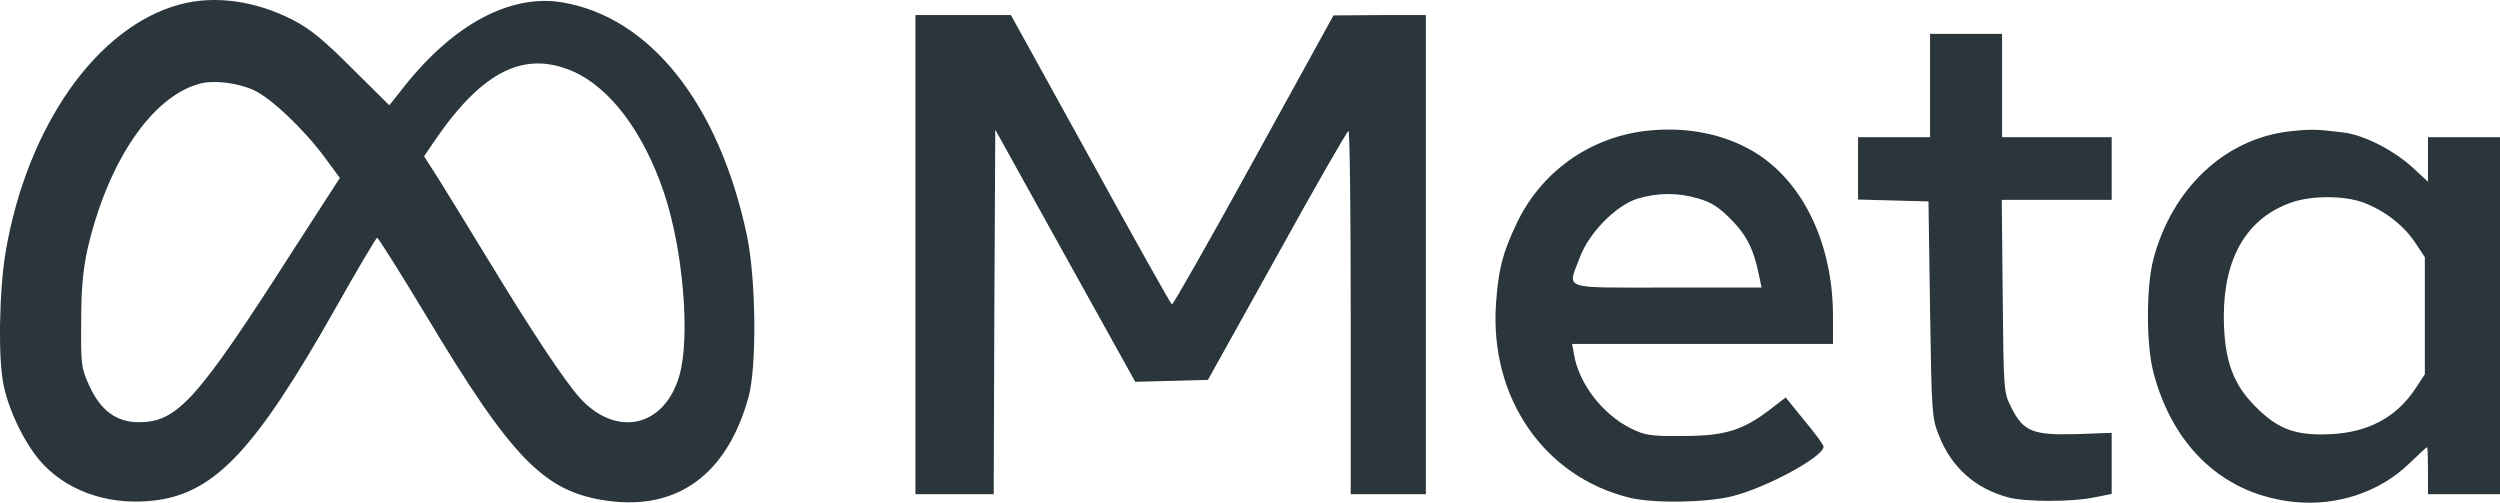
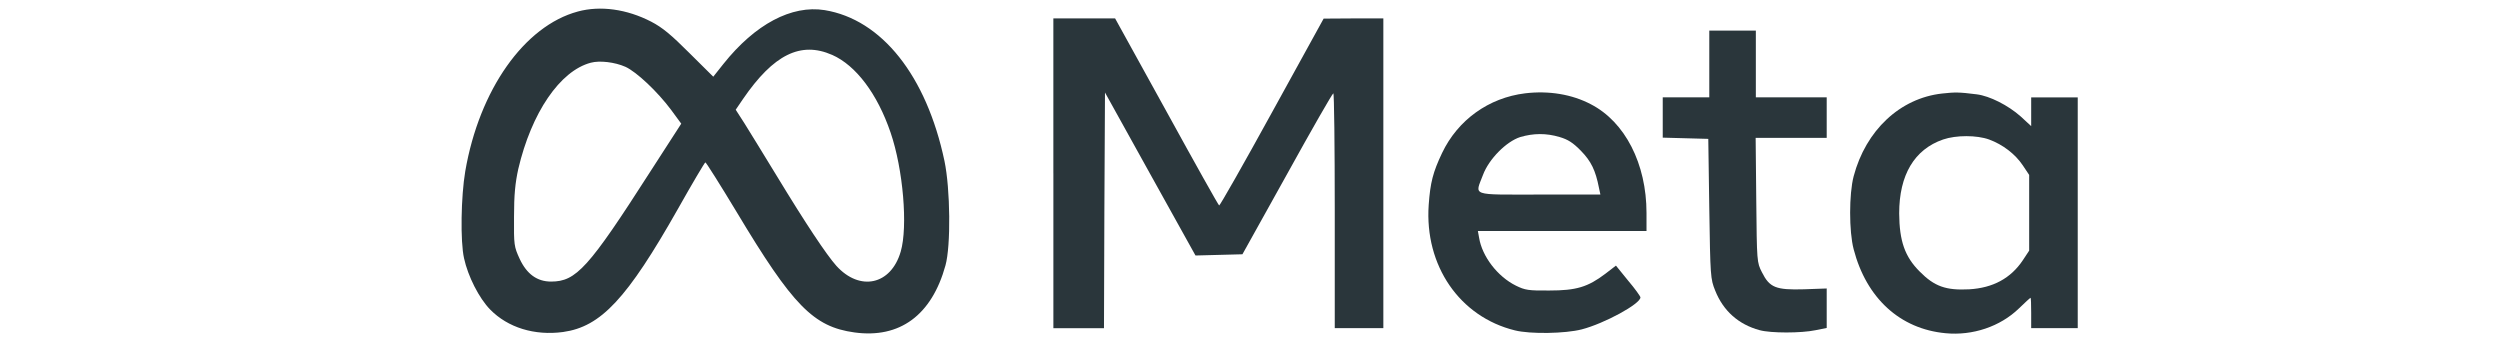
- <svg xmlns="http://www.w3.org/2000/svg" id="Ebene_1" viewBox="0 0 798.32 160.54">
+ <svg xmlns="http://www.w3.org/2000/svg" id="Ebene_1" viewBox="0 0 1018.2 139.72">
  <defs>
    <style>.cls-1{fill:#2a363b;}</style>
  </defs>
-   <path class="cls-1" d="M57.42,1.42C31.02,8.52,8.72,40.12,1.82,80.32c-2.1,12.3-2.5,34.7-.6,43,1.9,8.8,7.4,19.7,12.9,25.3,8.7,8.9,21.9,13,36,11.1,18.7-2.6,31.6-16.4,56.8-60.9,7.1-12.6,13.2-22.9,13.5-22.9,.3-.1,7.3,11,15.5,24.6,27.7,46.2,37.9,56.6,58.1,59.4,22.4,3.1,38.2-8.5,45-33.1,2.7-9.7,2.4-37.8-.5-51.6C229.62,33.12,207.52,5.32,179.32,.72c-16.3-2.6-34.3,6.9-50,26.6l-5,6.3-11.8-11.7c-9-9-13.3-12.6-18.9-15.5C81.62,.22,68.52-1.58,57.42,1.42Zm125.6,21.4c11.8,5.2,22.4,19.3,28.9,38.4,6.2,18.1,8.6,46.5,5,58.8-4.8,16.5-20.2,19.8-31.8,7-4.9-5.5-15.1-20.8-29.3-44.2-6.5-10.7-13.8-22.5-16.1-26.2l-4.3-6.7,3.6-5.3c15.1-22,28.5-28.6,44-21.8Zm-102.1,5.9c5.5,2.5,15.8,12.2,22.6,21.3l5,6.8-15.3,23.7c-30.5,47.6-36.6,54.3-49,54.3-6.9,0-12-3.7-15.5-11.2-2.8-6.1-2.9-6.8-2.8-20.8,0-10.9,.6-16.7,2.1-23.6,6.5-27.8,20.6-48.5,35.8-52.5,4.4-1.2,11.9-.3,17.1,2Z" />
-   <path class="cls-1" d="M292.32,81.32v76.5h25l.2-58.2,.3-58.2,22.3,40.2,22.4,40.3,11.6-.3,11.6-.3,22.1-39.7c12.1-21.9,22.3-39.7,22.8-39.8,.4,0,.7,26.1,.7,58v58h24V4.82h-14.7l-14.8,.1-25.5,46.3c-14,25.5-25.8,46.2-26.1,46-.4-.2-12.1-21.1-26-46.4l-25.4-46h-30.5V81.32Z" />
-   <path class="cls-1" d="M616.32,27.32v16.5h-23v19.9l11.3,.3,11.2,.3,.5,34.5c.5,33.4,.6,34.7,2.9,40.4,4,10.1,11.6,16.8,22,19.6,5.5,1.5,20.5,1.5,27.6,0l5.5-1.1v-19.5l-11.2,.4c-13.9,.4-17-.8-20.8-8.4-2.5-4.9-2.5-5.1-2.8-35.7l-.3-30.7h35.1v-20h-35V10.82h-23V27.32Z" />
-   <path class="cls-1" d="M525.32,41.82c-17.9,2.2-33.2,13.1-41,29.5-4.5,9.5-5.8,14.5-6.6,25.6-2.1,30,15.3,55.3,42.6,62,7.6,1.9,24.9,1.6,33-.5,11.2-2.9,29-12.6,29-15.8,0-.5-2.7-4.3-6.1-8.3l-6-7.4-5.2,4c-8.7,6.6-14.4,8.3-27.7,8.3-10.3,.1-12-.2-16.5-2.4-9.1-4.5-16.7-14.4-18.2-23.7l-.6-3.3h83.3v-8.9c0-24.3-10.6-45-27.5-53.7-9.3-4.9-20.7-6.8-32.5-5.4Zm17.1,21.6c4.1,1.2,6.6,2.8,10.5,6.8,5,5.1,7.2,9.6,8.9,18.3l.7,3.3h-30.1c-34.5,0-31.9,.9-27.9-9.7,2.9-7.8,11.5-16.5,18.4-18.7,6.5-1.9,12.8-2,19.5,0Z" />
-   <path class="cls-1" d="M731.32,41.92c-20.8,2.3-37.7,18.2-43.7,40.9-2.3,8.8-2.3,27.2,0,36,6.3,24.2,22.9,39.4,45.4,41.5,13.4,1.3,27-3.3,36.2-12.2,3-2.9,5.6-5.3,5.8-5.3s.3,3.4,.3,7.5v7.5h23V43.82h-23v14.2l-5.2-4.8c-6.2-5.5-15.3-10.1-21.7-10.9-8.8-1.1-10.6-1.1-17.1-.4Zm23.2,22.7c6.8,2.5,12.9,7.2,16.6,12.7l3.2,4.8v37.4l-3.1,4.7c-6,9-14.8,13.7-26.5,14.4-11.5,.6-17.2-1.4-24.5-8.8-7.3-7.3-10-15-10.1-28.7,0-19,7.5-31.6,21.7-36.5,6.4-2.2,16.6-2.2,22.7,0Z" />
+   <path class="cls-1" d="m235.33,4.7c-21.77,5.85-40.15,31.91-45.84,65.06-1.73,10.14-2.06,28.61-.49,35.45,1.57,7.26,6.1,16.24,10.64,20.86,7.17,7.34,18.06,10.72,29.68,9.15,15.42-2.14,26.06-13.52,46.83-50.21,5.85-10.39,10.88-18.88,11.13-18.88.25-.08,6.02,9.07,12.78,20.28,22.84,38.09,31.25,46.67,47.91,48.98,18.47,2.56,31.5-7.01,37.1-27.29,2.23-8,1.98-31.17-.41-42.55-7.34-34.71-25.56-57.63-48.81-61.43-13.44-2.14-28.28,5.69-41.23,21.93l-4.12,5.19-9.73-9.65c-7.42-7.42-10.97-10.39-15.58-12.78-9.89-5.11-20.7-6.6-29.85-4.12Zm103.56,17.64c9.73,4.29,18.47,15.91,23.83,31.66,5.11,14.92,7.09,38.34,4.12,48.48-3.96,13.6-16.66,16.33-26.22,5.77-4.04-4.53-12.45-17.15-24.16-36.44-5.36-8.82-11.38-18.55-13.27-21.6l-3.55-5.52,2.97-4.37c12.45-18.14,23.5-23.58,36.28-17.97h0Zm-84.18,4.86c4.53,2.06,13.03,10.06,18.63,17.56l4.12,5.61-12.62,19.54c-25.15,39.25-30.18,44.77-40.4,44.77-5.69,0-9.89-3.05-12.78-9.23-2.31-5.03-2.39-5.61-2.31-17.15,0-8.99.49-13.77,1.73-19.46,5.36-22.92,16.99-39.99,29.52-43.29,3.63-.99,9.81-.25,14.1,1.65Z" />
+   <path class="cls-1" d="m429.02,70.58v63.08h20.61l.16-47.99.25-47.99,18.39,33.15,18.47,33.23,9.56-.25,9.56-.25,18.22-32.73c9.98-18.06,18.39-32.73,18.8-32.82.33,0,.58,21.52.58,47.82v47.82h19.79V7.5h-12.12l-12.2.08-21.03,38.18c-11.54,21.03-21.27,38.09-21.52,37.93-.33-.16-9.98-17.4-21.44-38.26l-20.94-37.93h-25.15v63.08Z" />
+   <path class="cls-1" d="m696.16,26.05v13.6h-18.96v16.41l9.32.25,9.23.25.41,28.45c.41,27.54.49,28.61,2.39,33.31,3.3,8.33,9.56,13.85,18.14,16.16,4.53,1.24,16.9,1.24,22.76,0l4.53-.91v-16.08l-9.23.33c-11.46.33-14.02-.66-17.15-6.93-2.06-4.04-2.06-4.21-2.31-29.44l-.25-25.31h28.94v-16.49h-28.86V12.45h-18.96v13.6Z" />
+   <path class="cls-1" d="m621.13,38.01c-14.76,1.81-27.37,10.8-33.81,24.32-3.71,7.83-4.78,11.96-5.44,21.11-1.73,24.74,12.62,45.6,35.12,51.12,6.27,1.57,20.53,1.32,27.21-.41,9.23-2.39,23.91-10.39,23.91-13.03,0-.41-2.23-3.55-5.03-6.84l-4.95-6.1-4.29,3.3c-7.17,5.44-11.87,6.84-22.84,6.84-8.49.08-9.89-.16-13.6-1.98-7.5-3.71-13.77-11.87-15.01-19.54l-.49-2.72h68.68v-7.34c0-20.04-8.74-37.1-22.67-44.28-7.67-4.04-17.07-5.61-26.8-4.45h0Zm14.1,17.81c3.38.99,5.44,2.31,8.66,5.61,4.12,4.21,5.94,7.92,7.34,15.09l.58,2.72h-24.82c-28.45,0-26.3.74-23-8,2.39-6.43,9.48-13.6,15.17-15.42,5.36-1.57,10.55-1.65,16.08,0h0Z" />
+   <path class="cls-1" d="m790.98,38.09c-17.15,1.9-31.08,15.01-36.03,33.72-1.9,7.26-1.9,22.43,0,29.68,5.19,19.95,18.88,32.49,37.43,34.22,11.05,1.07,22.26-2.72,29.85-10.06,2.47-2.39,4.62-4.37,4.78-4.37s.25,2.8.25,6.18v6.18h18.96V39.66h-18.96v11.71l-4.29-3.96c-5.11-4.53-12.62-8.33-17.89-8.99-7.26-.91-8.74-.91-14.1-.33Zm19.13,18.72c5.61,2.06,10.64,5.94,13.69,10.47l2.64,3.96v30.84l-2.56,3.88c-4.95,7.42-12.2,11.3-21.85,11.87-9.48.49-14.18-1.15-20.2-7.26-6.02-6.02-8.25-12.37-8.33-23.66,0-15.67,6.18-26.06,17.89-30.1,5.28-1.81,13.69-1.81,18.72,0h0Z" />
</svg>
